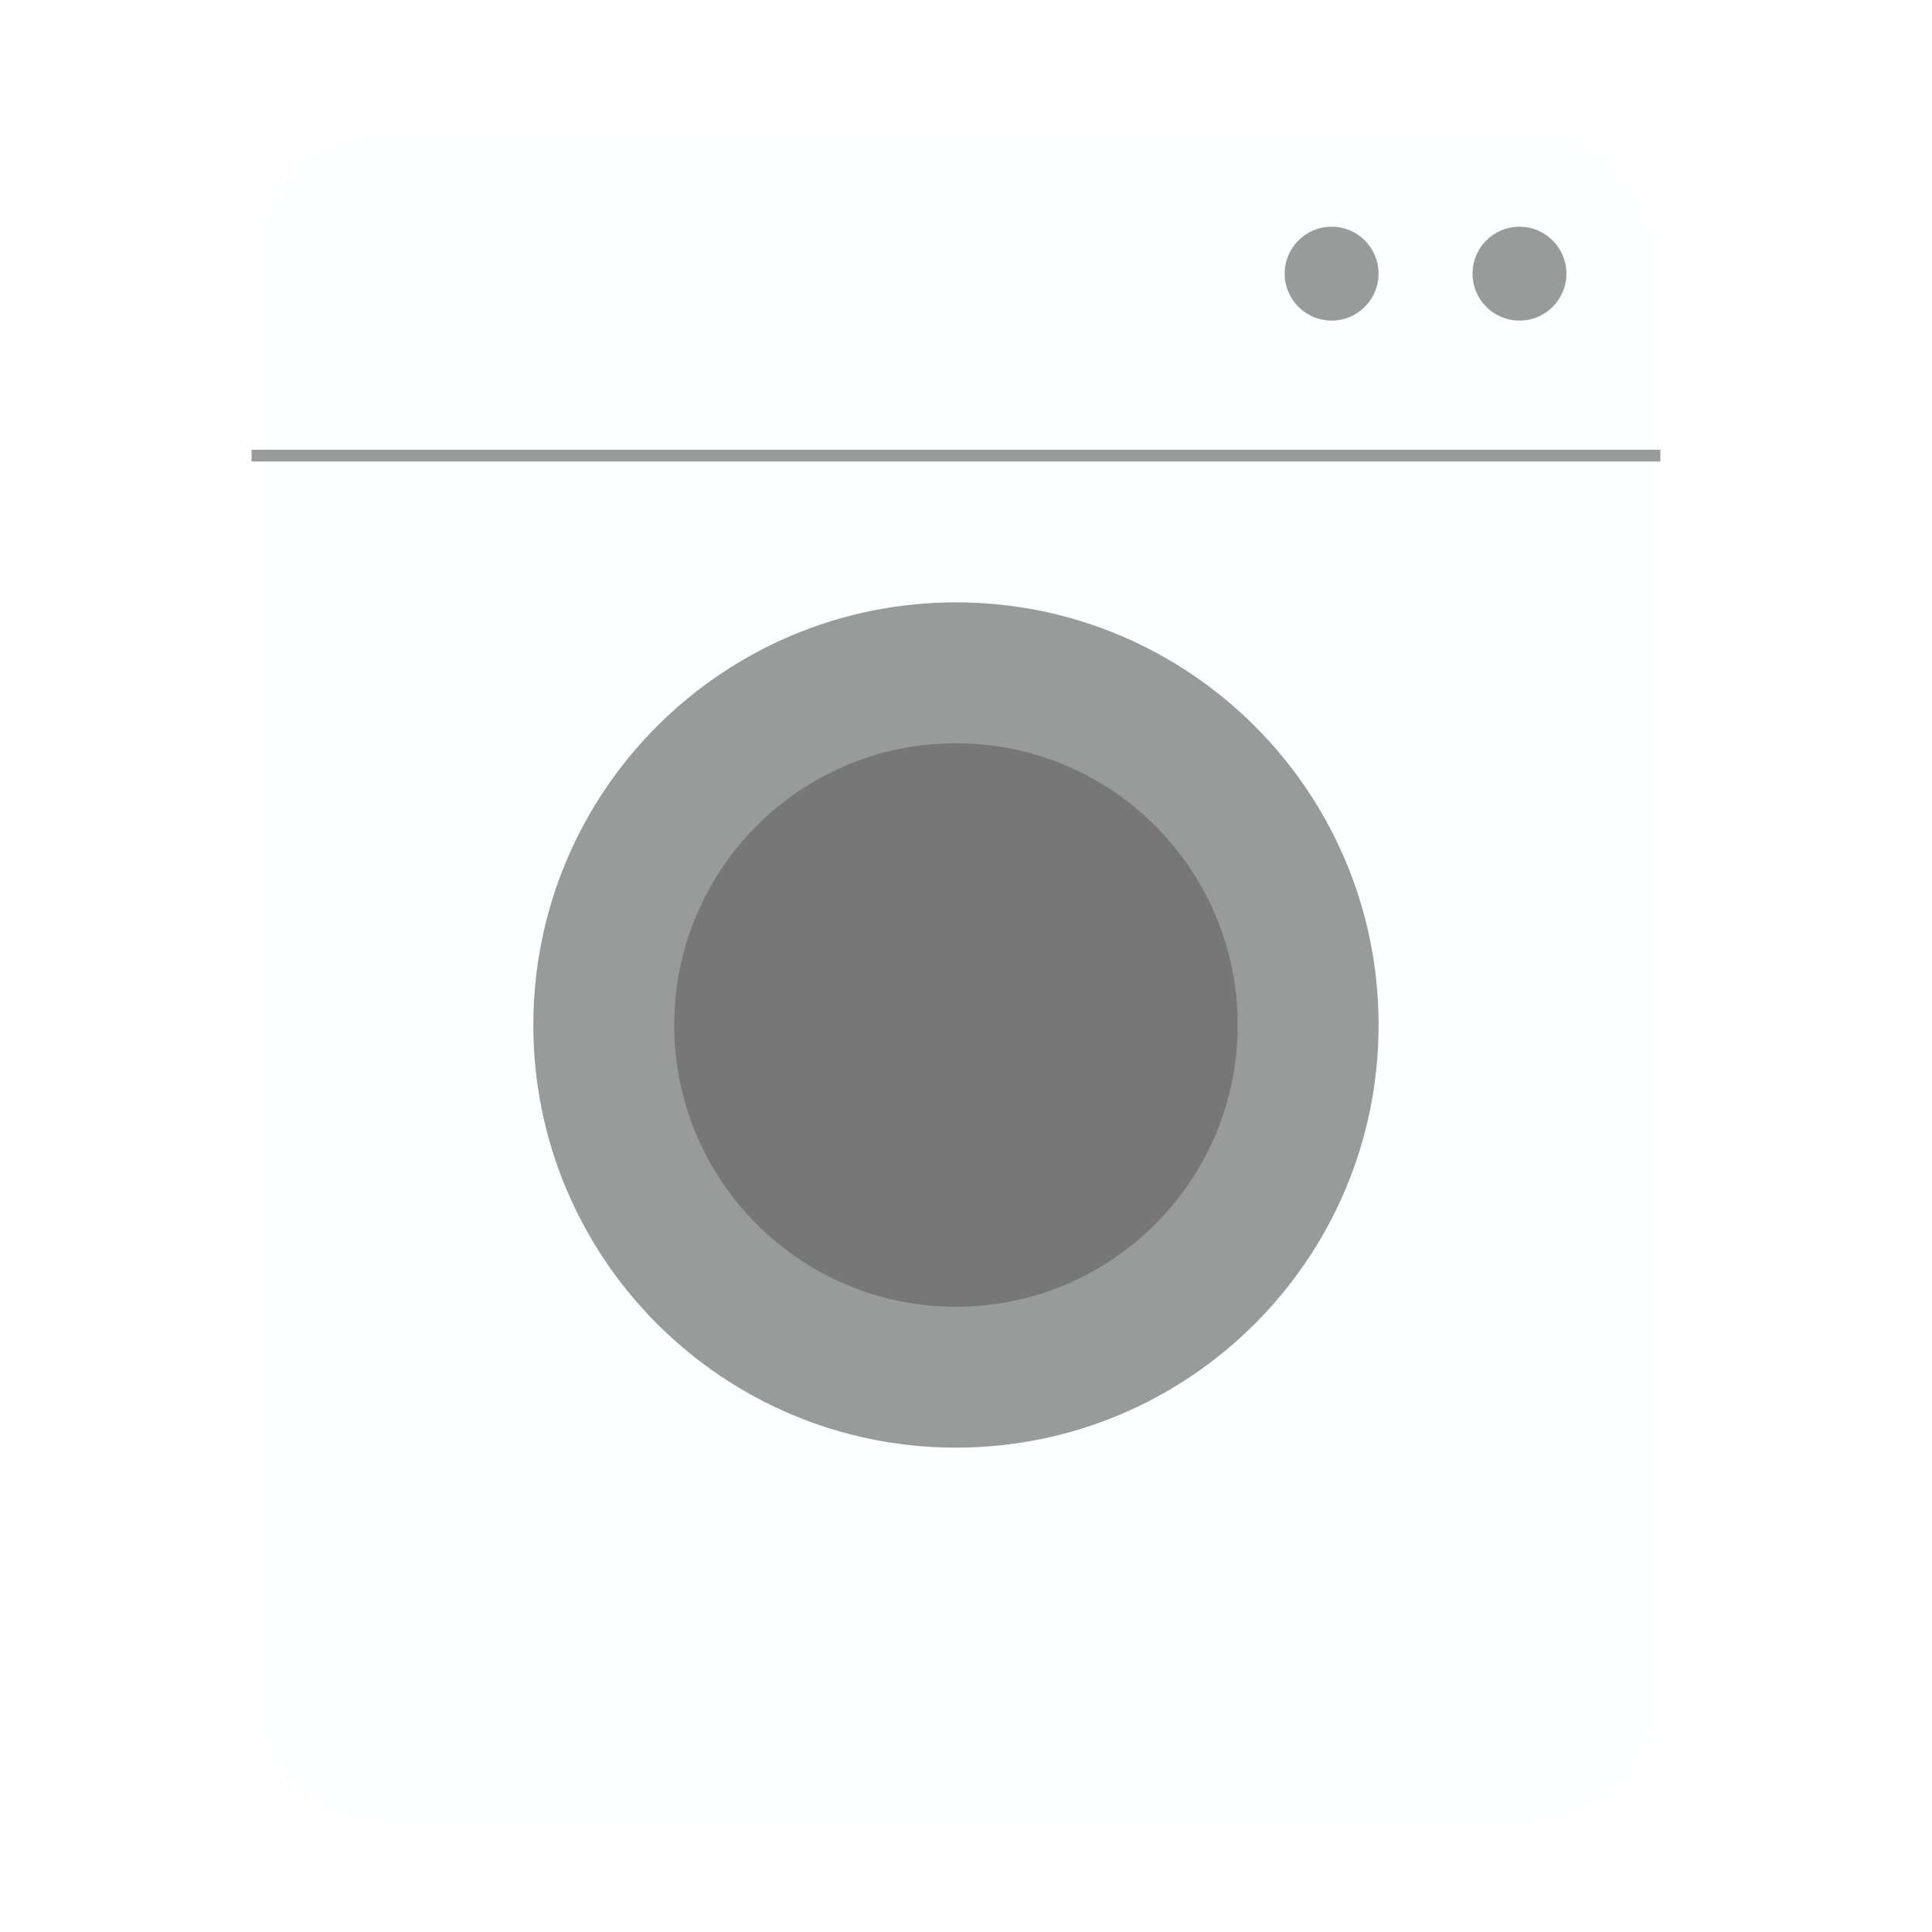
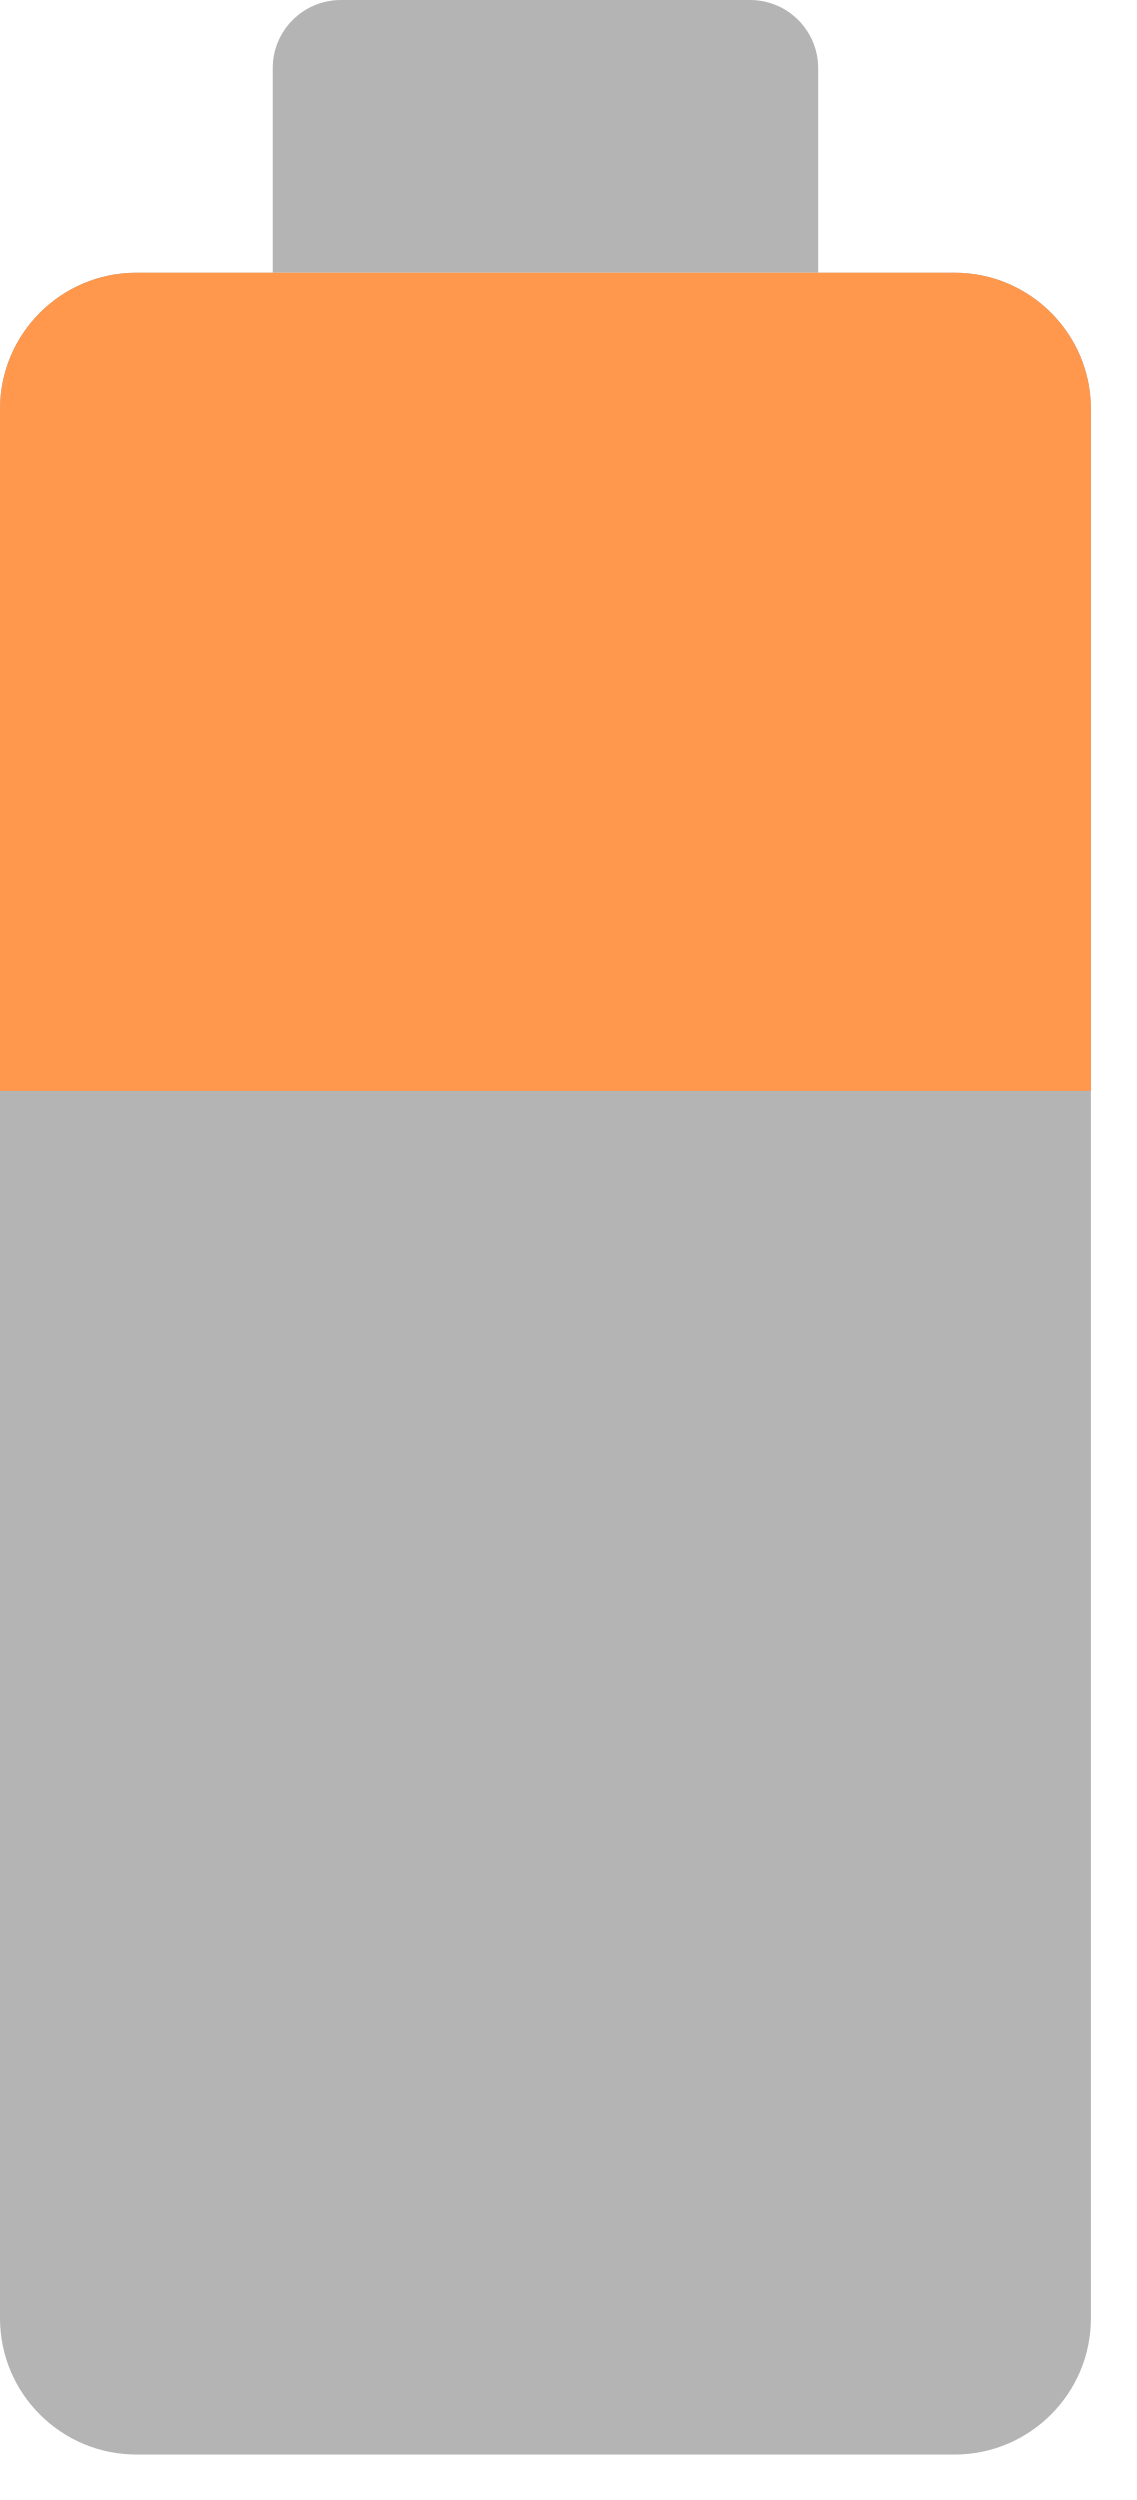
- <svg xmlns="http://www.w3.org/2000/svg" width="50" height="50" viewBox="0 0 50 50" fill="none">
-   <path d="M6.511 8.359C6.511 7.172 6.511 6.579 6.648 6.093C6.992 4.872 7.946 3.918 9.167 3.574C9.652 3.437 10.246 3.437 11.433 3.437L38.047 3.437C39.234 3.437 39.828 3.437 40.313 3.574C41.534 3.918 42.488 4.872 42.832 6.093C42.969 6.579 42.969 7.172 42.969 8.359V42.265C42.969 43.452 42.969 44.045 42.832 44.531C42.488 45.752 41.534 46.706 40.313 47.05C39.828 47.187 39.234 47.187 38.047 47.187H11.433C10.246 47.187 9.652 47.187 9.167 47.05C7.946 46.706 6.992 45.752 6.648 44.531C6.511 44.045 6.511 43.452 6.511 42.265L6.511 8.359Z" fill="#FEFFFF" />
-   <circle cx="24.74" cy="26.527" r="10.938" fill="#999B9A" />
-   <circle cx="24.74" cy="26.527" r="7.292" fill="#777777" />
-   <circle cx="34.462" cy="7.082" r="1.215" fill="#999B9A" />
-   <circle cx="39.324" cy="7.082" r="1.215" fill="#999B9A" />
-   <line x1="6.511" y1="11.792" x2="42.969" y2="11.792" stroke-width="0.304" stroke="#999B9A" />
+ <svg xmlns="http://www.w3.org/2000/svg" width="20" height="44" viewBox="0 0 20 44" fill="none">
+   <g opacity="0.7">
+     <path d="M4.8 1.2C4.8 0.537 5.337 0 6 0L13.2 0C13.863 0 14.4 0.537 14.4 1.2V4.8H4.8V1.2Z" fill="#949494" />
+     <path d="M0 7.2C0 5.875 1.075 4.8 2.4 4.8H16.8C18.125 4.8 19.2 5.875 19.2 7.2V40.8C19.2 42.126 18.125 43.2 16.8 43.2H2.4C1.075 43.2 0 42.126 0 40.8L0 7.2Z" fill="#949494" />
+     <path d="M0 7.2C0 5.875 1.075 4.8 2.4 4.8H16.8C18.125 4.8 19.2 5.875 19.2 7.2V19.2H0L0 7.2Z" fill="#FF6B00" />
+   </g>
</svg>
